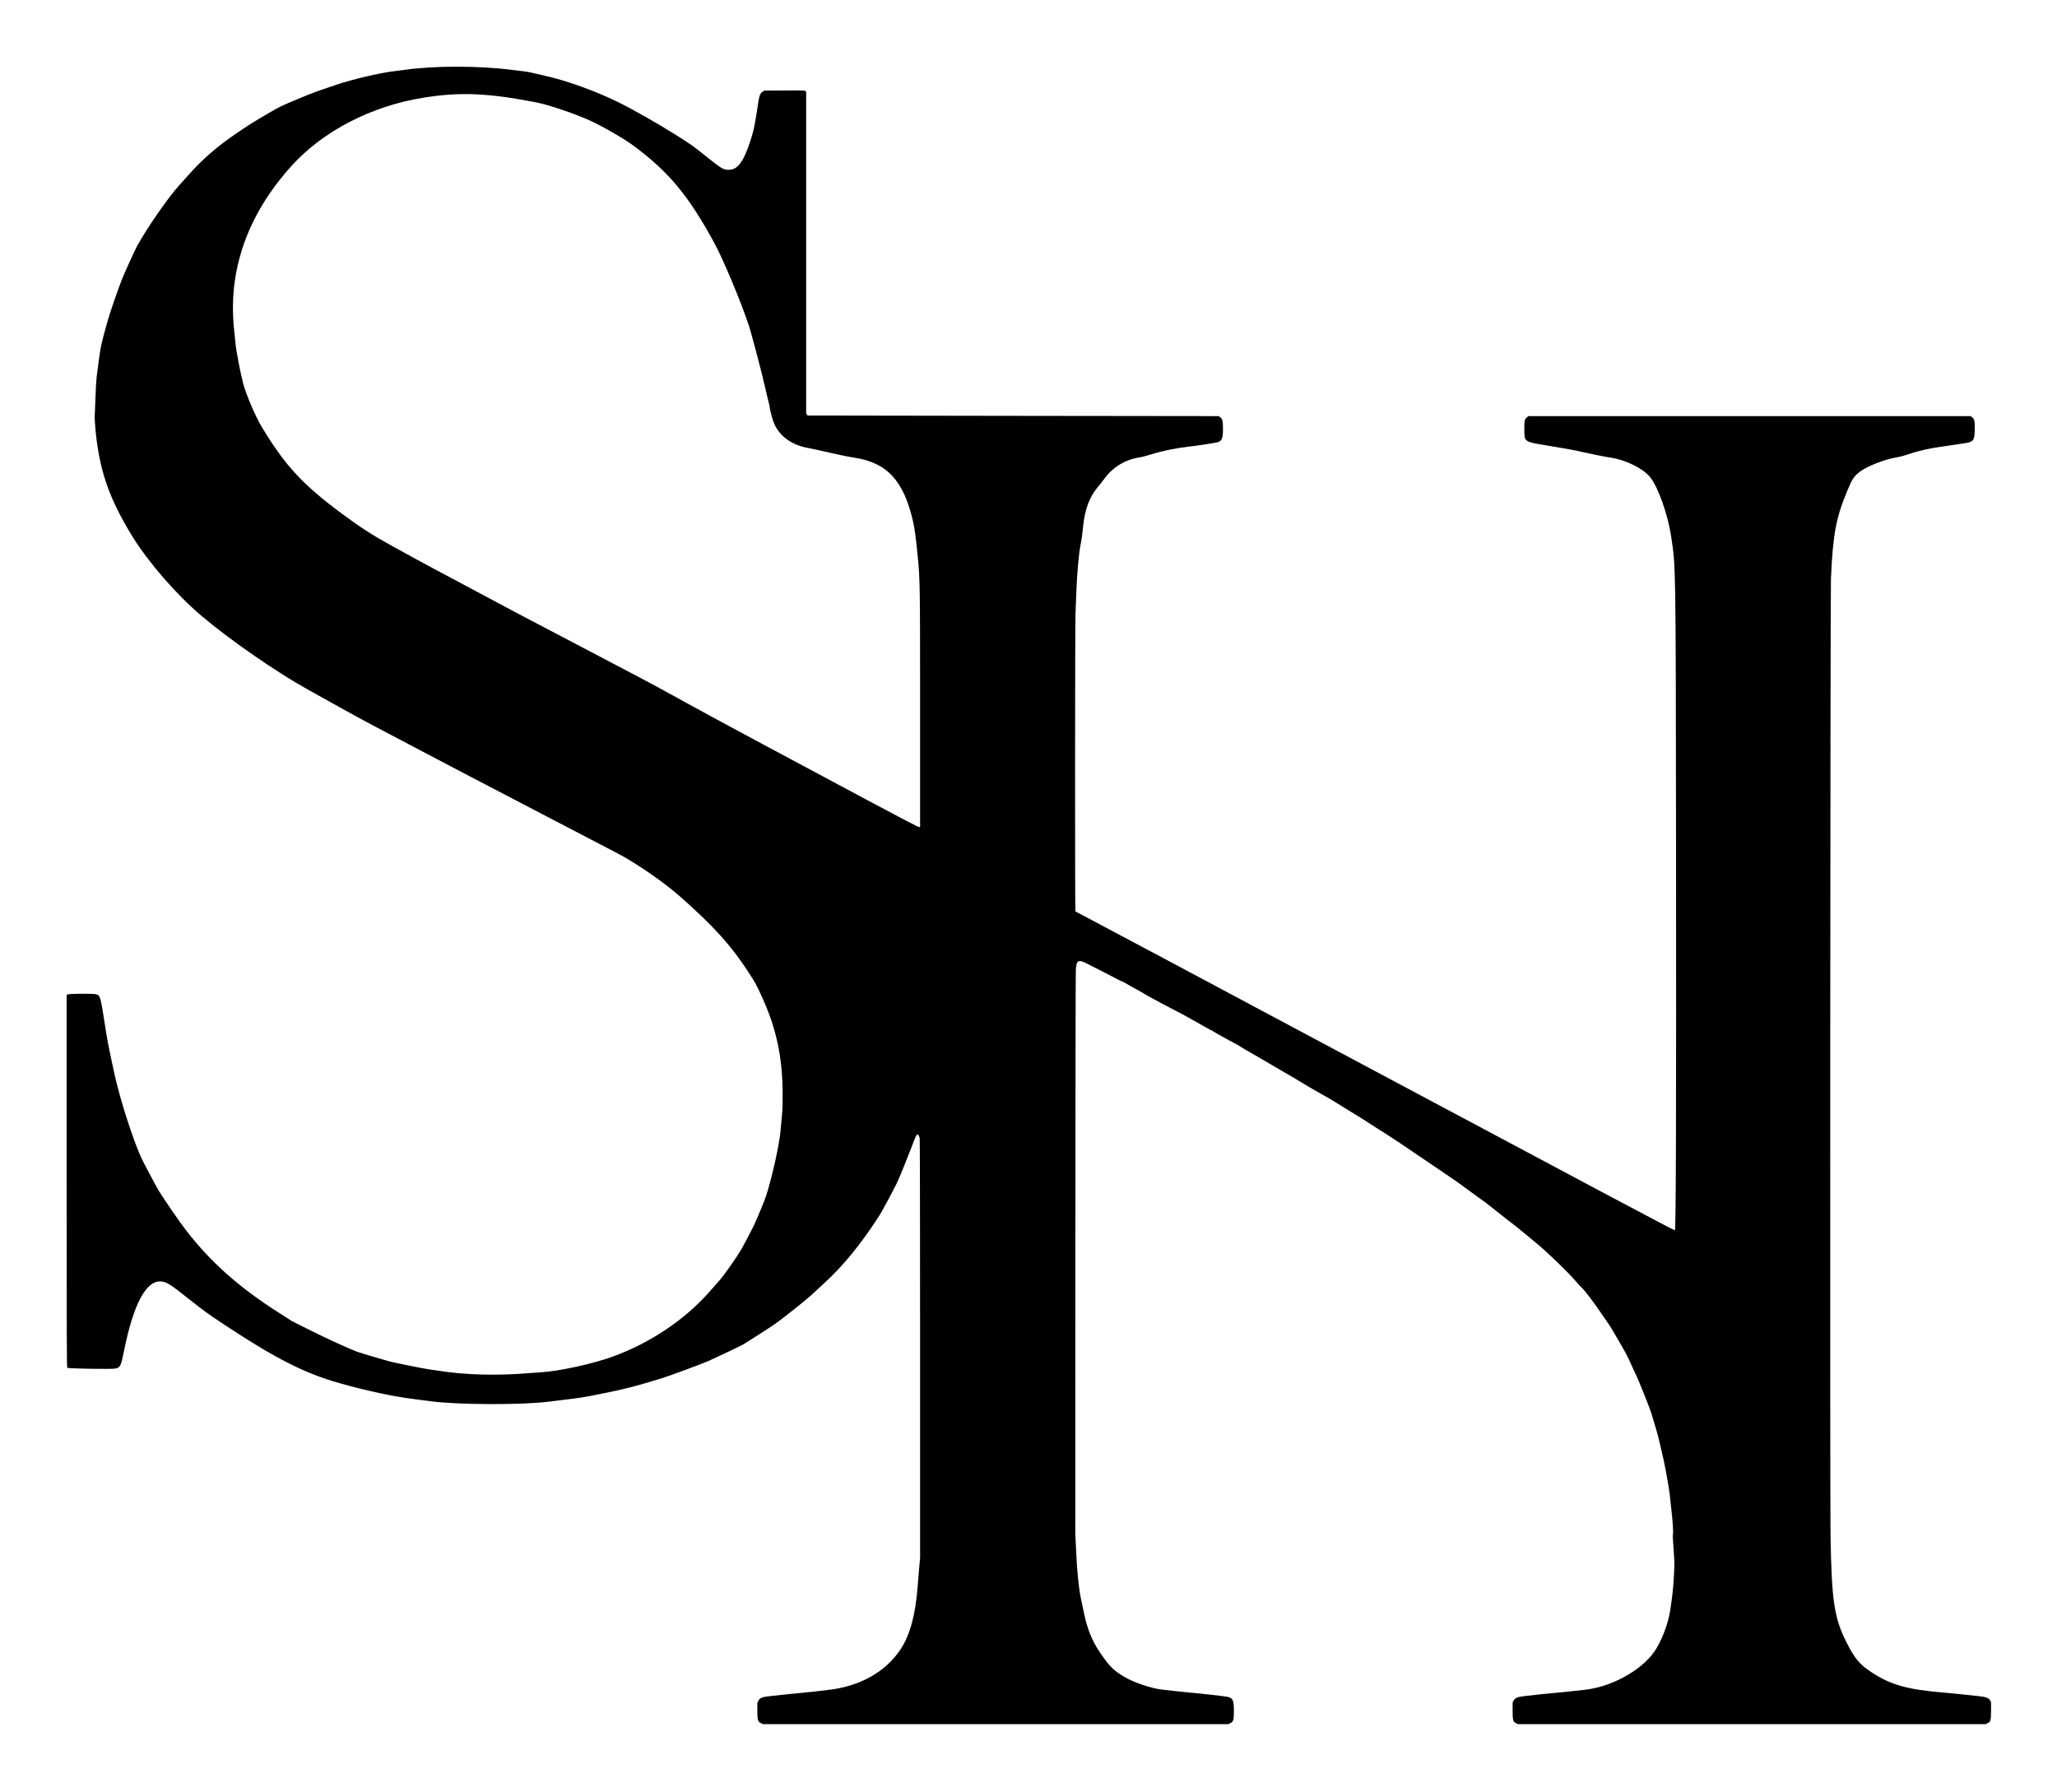
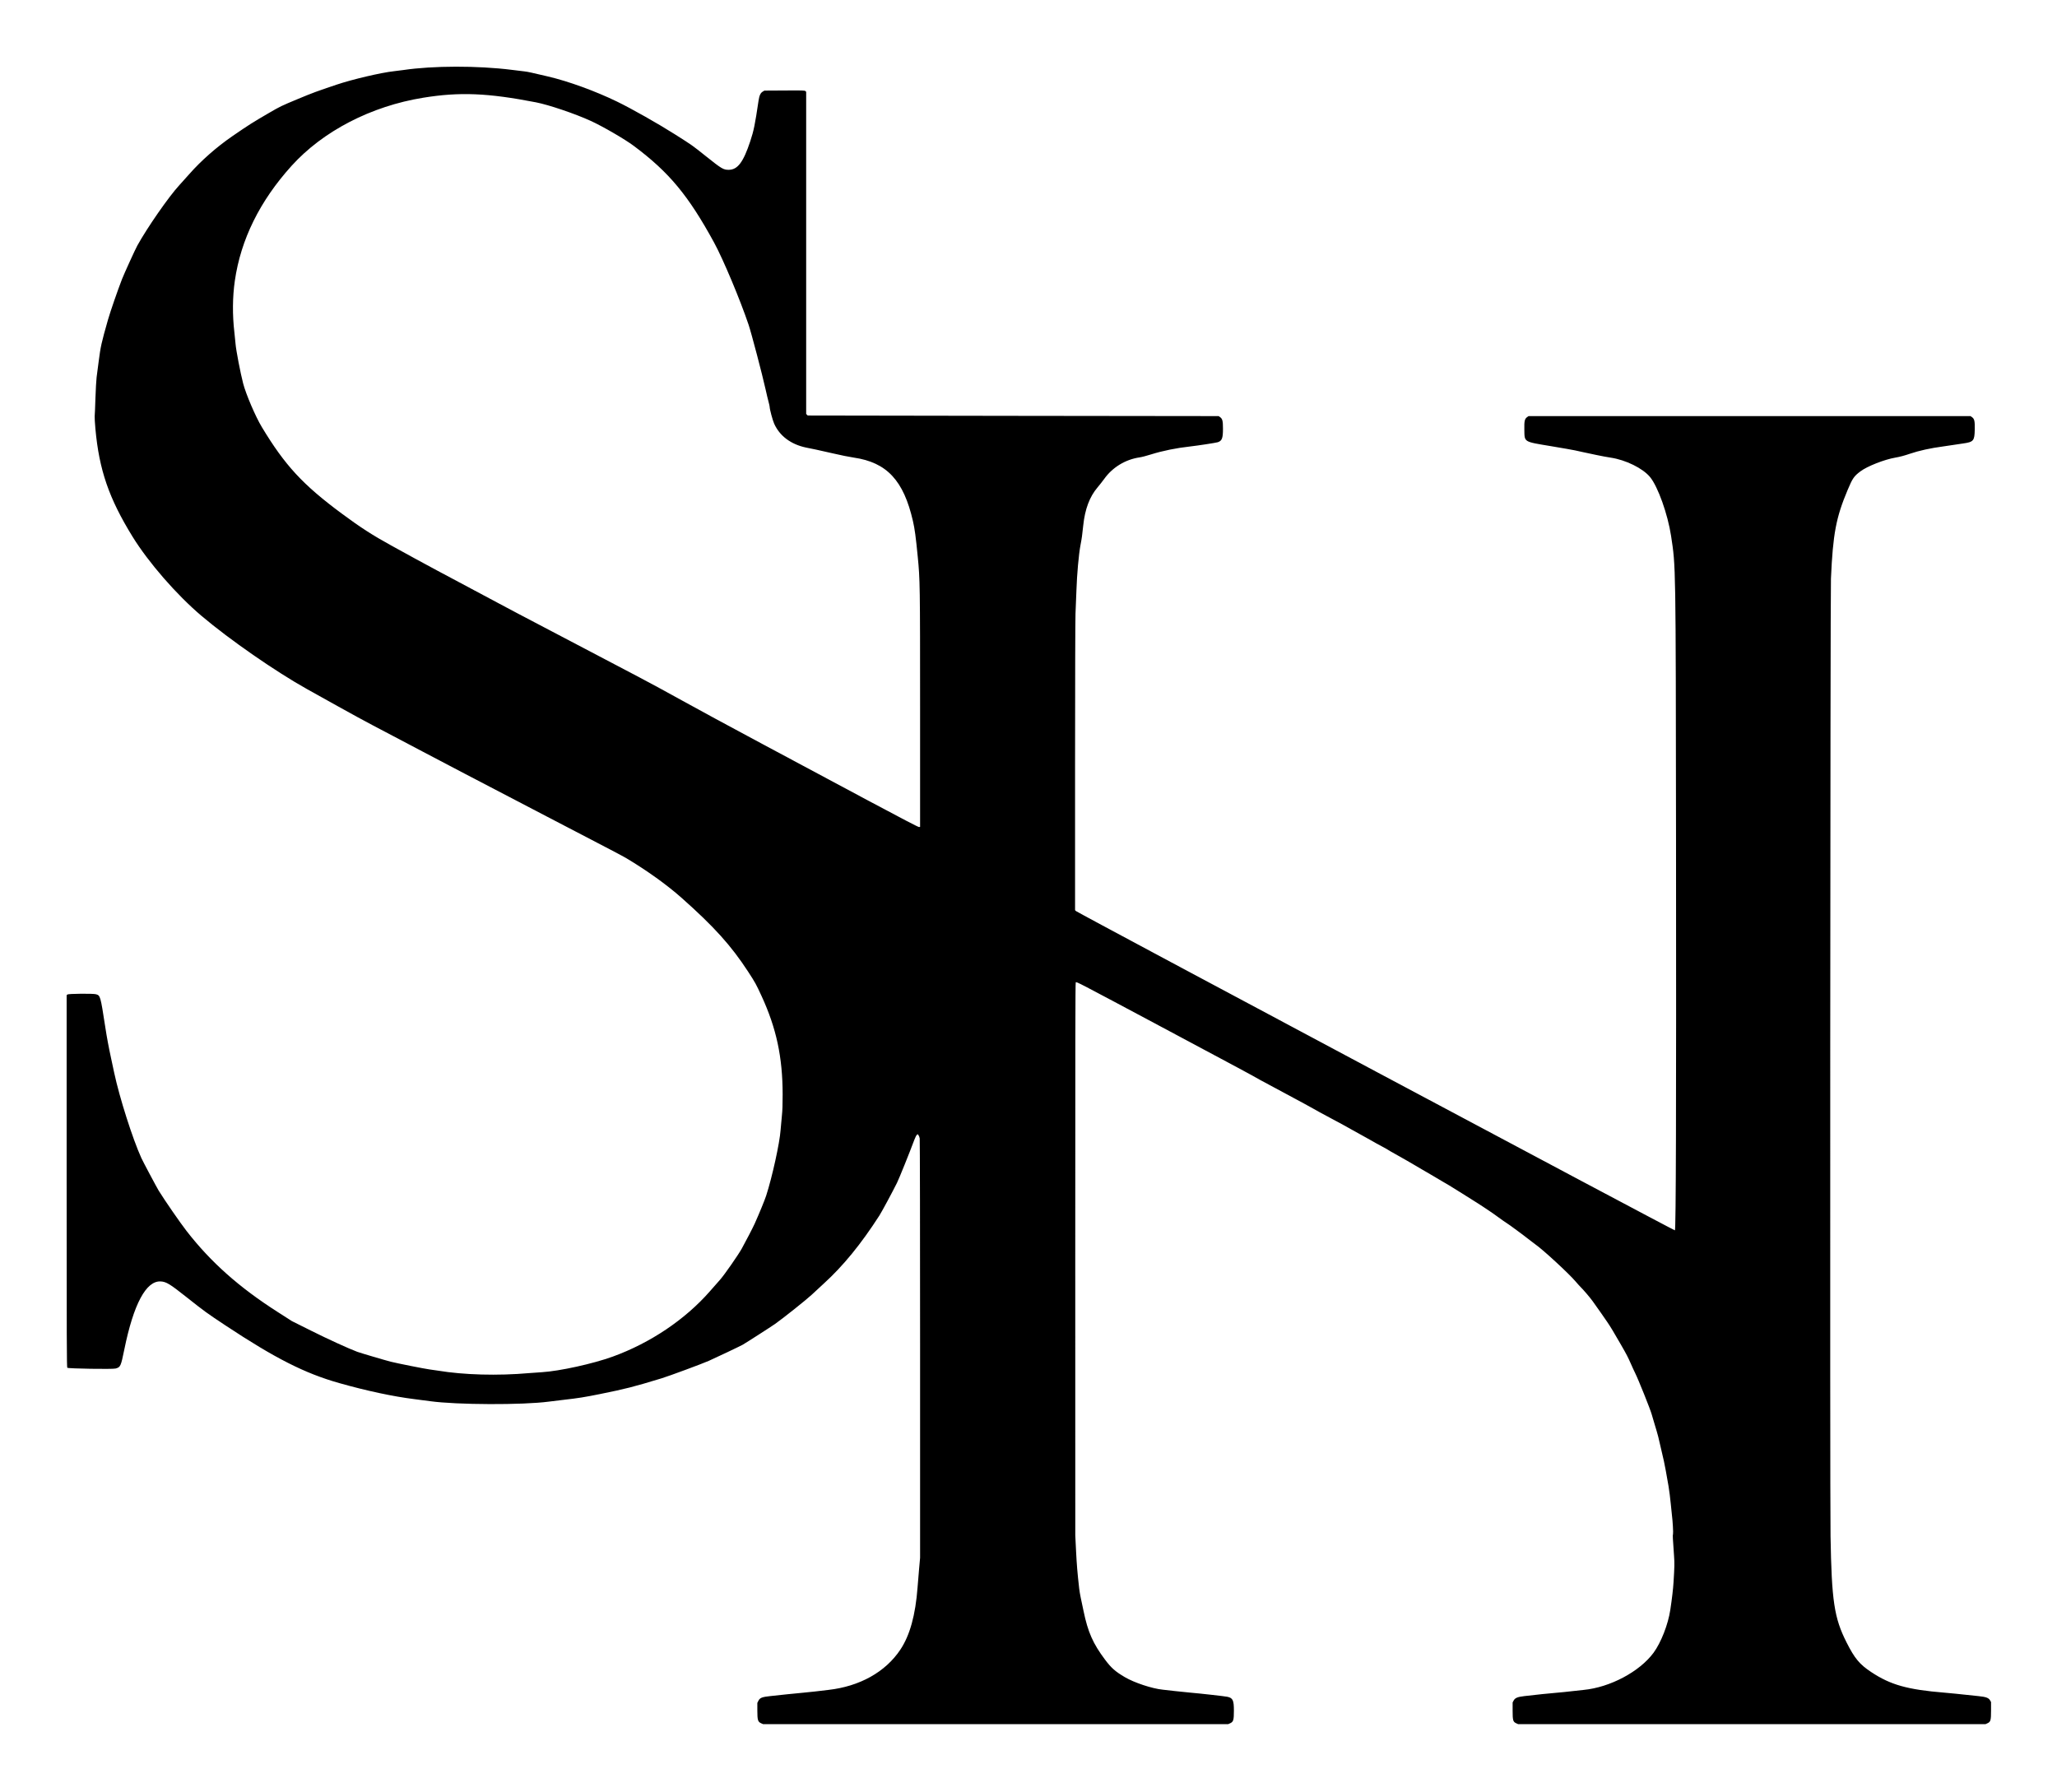
<svg xmlns="http://www.w3.org/2000/svg" viewBox="49 20 751 654">
-   <path fill="#000" fill-rule="evenodd" d="M326.87 649.17C325.69 648.63 325.51 648.01 325.50 644.58L325.50 641.74L325.88 640.99C326.44 639.87 327.20 639.57 330.25 639.25C331.62 639.10 334.44 638.80 336.50 638.58C338.56 638.36 341.22 638.10 342.42 638.00C343.61 637.90 345.45 637.71 346.50 637.58C347.55 637.45 349.77 637.19 351.42 637.00C362.84 635.72 372.26 630.47 377.69 622.33C381.19 617.11 383.24 609.68 384.00 599.52C384.09 598.27 384.34 595.34 384.54 593.00L384.92 588.75L384.92 512.58C384.92 470.69 384.86 436.06 384.78 435.63C384.71 435.20 384.51 434.68 384.34 434.47L384.03 434.09L383.70 434.39C383.52 434.55 383.13 435.34 382.83 436.13C381.13 440.71 377.23 450.39 376.49 451.86C374.68 455.49 370.91 462.48 370.04 463.83C363.32 474.27 356.79 482.25 349.75 488.65C348.38 489.89 346.38 491.74 345.32 492.75C343.59 494.39 334.82 501.38 332.00 503.36C330.52 504.40 321.30 510.32 320.17 510.96C319.19 511.51 310.26 515.76 307.76 516.86C305.32 517.94 293.27 522.40 290.58 523.22C280.18 526.39 277.60 527.04 268.00 528.99C262.44 530.11 260.15 530.48 254.92 531.07C252.90 531.30 250.42 531.60 249.42 531.74C239.83 533.02 215.78 532.93 206.00 531.58C204.40 531.36 201.85 531.03 200.33 530.84C192.63 529.89 182.87 527.81 172.84 524.97C160.26 521.41 149.46 515.93 131.27 503.89C124.38 499.32 123.78 498.89 117.04 493.55C111.01 488.77 109.71 487.98 107.67 487.86C102.35 487.56 97.77 496.12 94.40 512.64C93.12 518.91 93.00 519.17 91.18 519.66C90.08 519.96 73.89 519.70 73.57 519.38C73.37 519.18 73.33 509.54 73.33 451.25L73.33 383.36L73.60 383.10C73.90 382.79 82.94 382.70 84.01 383.00C85.64 383.45 85.67 383.56 87.41 394.83C88.04 398.94 88.64 402.13 89.60 406.58C89.91 408.05 90.40 410.34 90.69 411.67C92.62 420.72 97.43 435.83 100.62 442.83C101.17 444.06 106.30 453.68 106.95 454.73C109.32 458.54 114.81 466.48 117.16 469.50C125.97 480.84 136.31 490.03 150.38 499.02L155.58 502.35L162.67 505.89C168.64 508.88 176.12 512.30 179.42 513.55C180.39 513.92 189.62 516.65 191.63 517.16C193.94 517.75 204.15 519.78 205.83 519.99C206.70 520.10 208.05 520.29 208.83 520.42C218.31 522.00 230.74 522.34 242.17 521.33C243.13 521.25 245.23 521.10 246.83 521.00C253.29 520.61 265.56 517.91 272.73 515.30C286.43 510.32 299.12 501.79 308.14 491.50C309.47 489.99 311.18 488.04 311.95 487.17C313.50 485.41 318.48 478.26 319.79 475.92C321.18 473.42 323.91 468.17 324.54 466.75C326.15 463.16 328.22 458.13 328.73 456.53C330.95 449.65 333.66 437.31 333.99 432.58C334.09 431.21 334.30 428.88 334.46 427.42C334.67 425.44 334.74 423.39 334.74 419.50C334.71 405.93 332.46 395.42 327.05 383.67C325.04 379.31 324.75 378.77 322.13 374.75C315.92 365.23 309.74 358.37 297.83 347.80C292.48 343.05 285.15 337.80 277.58 333.28C276.46 332.61 269.60 329.01 258.83 323.42C253.93 320.88 249.39 318.51 248.75 318.17C248.11 317.82 242.86 315.08 237.08 312.08C224.90 305.75 211.53 298.75 203.33 294.42C200.17 292.75 195.18 290.12 192.25 288.58C180.75 282.55 180.40 282.36 161.14 271.62C149.62 265.19 132.91 253.61 122.58 244.87C113.49 237.18 103.19 225.34 97.38 215.92C88.77 201.94 85.20 191.59 83.83 176.54C83.64 174.41 83.52 172.35 83.57 171.96C83.62 171.57 83.74 168.62 83.84 165.42C83.95 162.21 84.14 158.76 84.27 157.75C84.41 156.74 84.74 154.19 85.01 152.08C85.74 146.42 85.98 145.36 88.43 136.72C89.24 133.87 91.95 126.02 93.55 121.91C94.32 119.93 98.37 111.04 99.13 109.67C102.77 103.08 110.63 91.78 114.42 87.67C115.23 86.80 116.88 84.96 118.09 83.58C122.44 78.64 128.06 73.70 133.83 69.72C139.96 65.51 141.18 64.74 147.25 61.21C151.41 58.80 151.53 58.74 157.83 56.11C163.32 53.83 164.46 53.41 171.92 50.90C177.65 48.97 188.19 46.50 192.83 46.00C193.80 45.90 195.33 45.70 196.25 45.57C207.04 43.97 223.39 43.94 235.75 45.49C237.86 45.76 240.03 46.02 240.58 46.08C241.66 46.20 243.14 46.52 249.14 47.94C256.57 49.69 266.33 53.24 274.25 57.08C279.54 59.64 289.26 65.14 295.42 69.05C302.00 73.23 301.55 72.92 306.75 77.06C312.51 81.66 313.10 82.00 315.06 82.00C318.31 81.98 320.39 79.21 322.92 71.56C324.21 67.66 324.64 65.53 325.93 56.83C326.23 54.82 326.65 53.93 327.50 53.43L328.08 53.08L335.44 53.04C342.02 52.99 342.82 53.02 343.06 53.26L343.33 53.52L343.33 112.33L343.33 171.14L343.60 171.40C343.74 171.55 343.87 171.68 343.89 171.71C343.90 171.73 377.67 171.78 418.92 171.83L493.92 171.92L494.44 172.29C495.31 172.91 495.50 173.67 495.50 176.53C495.50 180.04 495.13 180.98 493.56 181.47C492.85 181.69 486.19 182.71 483.58 183.00C478.55 183.55 473.44 184.59 469.27 185.90C467.70 186.40 465.82 186.89 465.08 186.99C459.91 187.74 455.18 190.61 452.17 194.82C451.53 195.70 450.41 197.13 449.67 198.00C446.81 201.37 445.11 205.90 444.49 211.80C444.11 215.45 443.97 216.46 443.49 218.98C442.84 222.38 442.19 229.65 442.00 235.52C441.90 238.58 441.75 242.40 441.66 244.00C441.48 247.43 441.44 352.50 441.63 352.75C441.69 352.84 442.12 353.07 442.58 353.26C443.04 353.45 492.20 379.65 551.83 411.49C633.16 454.90 660.31 469.32 660.50 469.21C660.88 468.96 661.01 425.42 660.91 327.67C660.80 224.53 660.84 227.16 659.10 215.67C657.89 207.72 654.30 197.66 651.42 194.17C648.79 190.97 642.51 187.89 637.00 187.08C635.95 186.93 633.70 186.51 632.00 186.15C630.30 185.78 628.05 185.31 627.00 185.09C625.95 184.87 624.60 184.57 624.00 184.43C623.40 184.29 619.50 183.61 615.33 182.91C605.11 181.21 605.62 181.52 605.53 176.85C605.47 173.72 605.64 172.94 606.55 172.29L607.08 171.92L687.75 171.92L768.42 171.92L768.95 172.29C769.86 172.94 770.03 173.72 769.97 176.85C769.89 180.96 769.53 181.38 765.67 181.92C764.61 182.06 763.11 182.29 762.33 182.42C761.55 182.55 759.79 182.81 758.42 183.00C753.86 183.60 749.51 184.56 746.32 185.66C744.23 186.37 742.69 186.78 740.97 187.08C736.99 187.76 730.71 190.23 728.24 192.09C725.88 193.86 725.36 194.61 723.57 198.87C719.32 208.95 718.19 214.92 717.47 231.25C717.22 236.97 717.08 566.12 717.32 580.83C717.72 604.53 718.65 610.73 723.17 619.66C726.13 625.52 727.92 627.67 732.17 630.48C739.24 635.17 745.37 636.89 759.00 638.01C760.87 638.16 763.45 638.42 771.33 639.26C774.12 639.55 775.04 639.89 775.58 640.83L775.92 641.42L775.92 644.50C775.92 648.13 775.77 648.65 774.60 649.18L773.92 649.49L688.58 649.49L603.25 649.49L602.57 649.18C601.40 648.65 601.25 648.12 601.25 644.58L601.25 641.58L601.60 640.92C602.12 639.93 602.99 639.56 605.50 639.26C609.30 638.81 615.38 638.17 617.67 638.00C618.90 637.90 621.12 637.68 622.58 637.50C624.05 637.32 626.11 637.10 627.17 637.00C636.84 636.07 647.64 630.32 652.72 623.41C655.44 619.70 658.03 613.07 658.82 607.75C659.43 603.72 659.86 600.06 660.00 597.67C660.36 591.85 660.38 590.82 660.19 588.16C659.70 581.31 659.66 580.57 659.81 580.07C659.94 579.62 659.69 575.27 659.42 573.25C659.37 572.88 659.18 571.01 658.99 569.08C658.81 567.16 658.45 564.27 658.18 562.67C657.55 558.93 656.69 554.25 656.49 553.50C656.40 553.18 655.96 551.23 655.49 549.17C654.46 544.59 654.37 544.22 653.17 540.25C652.64 538.51 652.12 536.75 652.01 536.33C651.51 534.51 647.13 523.59 645.97 521.28C645.61 520.57 644.91 519.03 644.40 517.87C643.40 515.58 642.85 514.51 640.78 510.92C638.57 507.05 636.82 504.13 636.19 503.25C635.87 502.79 635.14 501.74 634.58 500.92C630.73 495.24 627.58 491.08 626.17 489.83C625.91 489.60 625.03 488.63 624.21 487.67C621.52 484.51 613.74 477.01 609.77 473.75C608.32 472.56 606.78 471.28 606.34 470.92C603.28 468.37 601.84 467.22 598.99 465.07C598.40 464.62 597.57 463.97 597.16 463.64C595.26 462.08 591.98 459.50 591.00 458.79C590.40 458.37 589.17 457.48 588.25 456.82C587.33 456.16 586.06 455.23 585.42 454.75C581.30 451.69 580.67 451.25 573.08 446.12C569.06 443.41 567.95 442.65 565.58 441.04C561.35 438.15 556.74 435.07 555.79 434.50C555.26 434.18 553.66 433.17 552.24 432.25C550.82 431.33 549.24 430.32 548.72 430.00C548.21 429.68 547.29 429.09 546.69 428.69C546.08 428.28 545.17 427.71 544.67 427.42C544.16 427.13 543.15 426.51 542.42 426.05C536.09 422.09 534.42 421.09 531.08 419.26C529.89 418.60 528.09 417.56 527.08 416.94C524.55 415.38 518.53 411.83 513.75 409.08C511.55 407.81 509.56 406.64 509.32 406.48C509.08 406.31 507.92 405.64 506.73 404.98C504.45 403.71 502.36 402.48 501.67 402.00C501.29 401.73 500.59 401.35 497.58 399.75C497.03 399.45 496.02 398.89 495.33 398.50C494.65 398.10 493.68 397.56 493.18 397.30C492.68 397.03 492.07 396.67 491.82 396.49C491.57 396.31 491.31 396.17 491.24 396.17C491.17 396.17 490.28 395.69 489.26 395.11C488.25 394.53 487.04 393.84 486.58 393.59C486.12 393.34 485.45 392.96 485.08 392.75C481.19 390.55 480.09 389.96 477.58 388.69C476.48 388.13 474.79 387.24 473.82 386.71C472.85 386.18 471.08 385.23 469.90 384.61C468.72 383.98 467.45 383.26 467.08 383.01C466.72 382.76 465.28 381.95 463.90 381.21C462.51 380.47 460.96 379.59 460.45 379.27C459.94 378.94 459.12 378.51 458.64 378.32C458.15 378.13 457.53 377.84 457.25 377.67C456.97 377.50 454.69 376.32 452.17 375.04C449.65 373.76 447.36 372.59 447.08 372.45C442.62 370.06 442.02 370.25 441.78 374.16C441.70 375.40 441.63 422.17 441.61 478.08L441.58 579.75L441.88 586.08C442.04 589.57 442.29 593.39 442.42 594.58C442.55 595.77 442.77 597.80 442.91 599.08C443.04 600.37 443.34 602.28 443.57 603.33C443.80 604.39 444.26 606.56 444.59 608.17C446.19 615.89 448.03 620.07 452.45 625.96C454.72 628.99 456.18 630.28 459.68 632.34C463.12 634.37 469.66 636.53 473.50 636.91C474.10 636.97 476.12 637.20 478.00 637.42C479.88 637.64 482.43 637.90 483.67 638.00C486.92 638.27 496.23 639.31 497.12 639.51C499.11 639.96 499.49 640.76 499.49 644.58C499.49 648.01 499.31 648.63 498.13 649.17L497.42 649.49L412.50 649.49L327.58 649.49L326.87 649.17ZM384.92 279.25C384.92 233.54 384.89 231.58 384.07 223.33C383.35 215.94 382.97 213.12 382.31 210.25C378.91 195.40 372.78 188.83 360.71 187.07C359.17 186.85 355.82 186.18 353.25 185.57C350.68 184.97 347.83 184.33 346.92 184.15C346.00 183.97 344.35 183.63 343.25 183.40C337.72 182.23 333.61 179.13 331.63 174.65C331.05 173.33 330.01 169.43 330.00 168.55C330.00 168.35 329.82 167.52 329.60 166.72C329.37 165.91 328.88 163.83 328.49 162.08C327.32 156.78 323.36 141.71 322.31 138.58C319.24 129.46 313.03 114.66 309.73 108.60C300.33 91.37 293.27 82.86 280.33 73.22C277.10 70.81 269.07 66.15 264.68 64.14C258.95 61.52 249.36 58.27 244.67 57.36C227.05 53.94 216.83 53.52 203.51 55.68C184.47 58.77 166.93 67.85 155.45 80.55C143.85 93.39 136.91 107.44 134.74 122.50C133.88 128.41 133.83 135.05 134.57 141.33C134.71 142.48 134.90 144.39 135.00 145.58C135.19 147.93 136.78 156.18 137.77 160.00C138.81 163.98 142.27 172.06 144.58 175.90C153.02 189.90 159.52 196.95 173.72 207.47C180.57 212.55 185.04 215.43 191.83 219.16C194.72 220.75 198.58 222.87 200.42 223.88C202.25 224.89 205.96 226.90 208.67 228.34C215.08 231.75 225.03 237.06 231.00 240.25C233.61 241.64 236.69 243.28 237.83 243.88C240.75 245.40 257.83 254.37 267.58 259.50C272.07 261.86 278.82 265.41 282.58 267.38C286.34 269.36 293.28 273.12 298.00 275.75C302.72 278.38 315.92 285.53 327.33 291.63C338.75 297.73 356.18 307.06 366.08 312.36C377.97 318.71 384.22 321.97 384.50 321.95L384.92 321.92L384.92 279.25Z" />
+   <path fill="#000" fill-rule="evenodd" d="M326.87 649.17C325.69 648.63 325.51 648.01 325.50 644.58L325.50 641.74L325.88 640.99C326.44 639.87 327.20 639.57 330.25 639.25C331.62 639.10 334.44 638.80 336.50 638.58C338.56 638.36 341.22 638.10 342.42 638.00C343.61 637.90 345.45 637.71 346.50 637.58C347.55 637.45 349.77 637.19 351.42 637.00C362.84 635.72 372.26 630.47 377.69 622.33C381.19 617.11 383.24 609.68 384.00 599.52C384.09 598.27 384.34 595.34 384.54 593.00L384.92 588.75L384.92 512.58C384.92 470.69 384.86 436.06 384.78 435.63C384.71 435.20 384.51 434.68 384.34 434.47L384.03 434.09L383.70 434.39C383.52 434.55 383.13 435.34 382.83 436.13C381.13 440.71 377.23 450.39 376.49 451.86C374.68 455.49 370.91 462.48 370.04 463.83C363.32 474.27 356.79 482.25 349.75 488.65C348.38 489.89 346.38 491.74 345.32 492.75C343.59 494.39 334.82 501.38 332.00 503.36C330.52 504.40 321.30 510.32 320.17 510.96C319.19 511.51 310.26 515.76 307.76 516.86C305.32 517.94 293.27 522.40 290.58 523.22C280.18 526.39 277.60 527.04 268.00 528.99C262.44 530.11 260.15 530.48 254.92 531.07C252.90 531.30 250.42 531.60 249.42 531.74C239.83 533.02 215.78 532.93 206.00 531.58C204.40 531.36 201.85 531.03 200.33 530.84C192.63 529.89 182.87 527.81 172.84 524.97C160.26 521.41 149.46 515.93 131.27 503.89C124.38 499.32 123.78 498.89 117.04 493.55C111.01 488.77 109.71 487.98 107.67 487.86C102.35 487.56 97.77 496.12 94.40 512.64C93.12 518.91 93.00 519.17 91.18 519.66C90.08 519.96 73.89 519.70 73.57 519.38C73.37 519.18 73.33 509.54 73.33 451.25L73.33 383.36L73.60 383.10C73.90 382.79 82.94 382.70 84.01 383.00C85.64 383.45 85.67 383.56 87.41 394.83C88.04 398.94 88.64 402.13 89.60 406.58C89.91 408.05 90.40 410.34 90.69 411.67C92.62 420.72 97.43 435.83 100.62 442.83C101.17 444.06 106.30 453.68 106.95 454.73C109.32 458.54 114.81 466.48 117.16 469.50C125.97 480.84 136.31 490.03 150.38 499.02L155.58 502.35L162.67 505.89C168.64 508.88 176.12 512.30 179.42 513.55C180.39 513.92 189.62 516.65 191.63 517.16C193.94 517.75 204.15 519.78 205.83 519.99C206.70 520.10 208.05 520.29 208.83 520.42C218.31 522.00 230.74 522.34 242.17 521.33C243.13 521.25 245.23 521.10 246.83 521.00C253.29 520.61 265.56 517.91 272.73 515.30C286.43 510.32 299.12 501.79 308.14 491.50C309.47 489.99 311.18 488.04 311.95 487.17C313.50 485.41 318.48 478.26 319.79 475.92C321.18 473.42 323.91 468.17 324.54 466.75C326.15 463.16 328.22 458.13 328.73 456.53C330.95 449.65 333.66 437.31 333.99 432.58C334.09 431.21 334.30 428.88 334.46 427.42C334.67 425.44 334.74 423.39 334.74 419.50C334.71 405.93 332.46 395.42 327.05 383.67C325.04 379.31 324.75 378.77 322.13 374.75C315.92 365.23 309.74 358.37 297.83 347.80C292.48 343.05 285.15 337.80 277.58 333.28C276.46 332.61 269.60 329.01 258.83 323.42C253.93 320.88 249.39 318.51 248.75 318.17C248.11 317.82 242.86 315.08 237.08 312.08C224.90 305.75 211.53 298.75 203.33 294.42C200.17 292.75 195.18 290.12 192.25 288.58C180.75 282.55 180.40 282.36 161.14 271.62C149.62 265.19 132.91 253.61 122.58 244.87C113.49 237.18 103.19 225.34 97.38 215.92C88.77 201.94 85.20 191.59 83.83 176.54C83.64 174.41 83.52 172.35 83.57 171.96C83.62 171.57 83.74 168.62 83.84 165.42C83.95 162.21 84.14 158.76 84.27 157.75C84.41 156.74 84.74 154.19 85.01 152.08C85.74 146.42 85.98 145.36 88.43 136.72C89.24 133.87 91.95 126.02 93.55 121.91C94.32 119.93 98.37 111.04 99.13 109.67C102.77 103.08 110.63 91.78 114.42 87.67C115.23 86.80 116.88 84.96 118.09 83.58C122.44 78.64 128.06 73.70 133.83 69.72C139.96 65.51 141.18 64.74 147.25 61.21C151.41 58.80 151.53 58.74 157.83 56.11C163.32 53.83 164.46 53.41 171.92 50.90C177.65 48.97 188.19 46.50 192.83 46.00C193.80 45.90 195.33 45.70 196.25 45.57C207.04 43.97 223.39 43.94 235.75 45.49C237.86 45.76 240.03 46.02 240.58 46.08C241.66 46.20 243.14 46.52 249.14 47.94C256.57 49.69 266.33 53.24 274.25 57.08C279.54 59.64 289.26 65.14 295.42 69.05C302.00 73.23 301.55 72.92 306.75 77.06C312.51 81.66 313.10 82.00 315.06 82.00C318.31 81.98 320.39 79.21 322.92 71.56C324.21 67.66 324.64 65.53 325.93 56.83C326.23 54.82 326.65 53.93 327.50 53.43L328.08 53.08L335.44 53.04C342.02 52.99 342.82 53.02 343.06 53.26L343.33 53.52L343.33 112.33L343.33 171.14L343.60 171.40C343.74 171.55 343.87 171.68 343.89 171.71C343.90 171.73 377.67 171.78 418.92 171.83L493.92 171.92L494.44 172.29C495.31 172.91 495.50 173.67 495.50 176.53C495.50 180.04 495.13 180.98 493.56 181.47C492.85 181.69 486.19 182.71 483.58 183.00C478.55 183.55 473.44 184.59 469.27 185.90C467.70 186.40 465.82 186.89 465.08 186.99C459.91 187.74 455.18 190.61 452.17 194.82C451.53 195.70 450.41 197.13 449.67 198.00C446.81 201.37 445.11 205.90 444.49 211.80C444.11 215.45 443.97 216.46 443.49 218.98C442.84 222.38 442.19 229.65 442.00 235.52C441.90 238.58 441.75 242.40 441.66 244.00C441.57 245.72 441.51 268.53 441.50 299.62L441.50 352.32L441.84 352.64C442.60 353.34 660.24 469.37 660.50 469.21C660.88 468.96 661.01 425.42 660.91 327.67C660.80 224.53 660.84 227.16 659.10 215.67C657.89 207.72 654.30 197.66 651.42 194.17C648.79 190.97 642.51 187.89 637.00 187.08C635.95 186.93 633.70 186.51 632.00 186.15C630.30 185.78 628.05 185.31 627.00 185.09C625.95 184.87 624.60 184.57 624.00 184.43C623.40 184.29 619.50 183.61 615.33 182.91C605.11 181.21 605.62 181.52 605.53 176.85C605.47 173.72 605.64 172.94 606.55 172.29L607.08 171.92L687.75 171.92L768.42 171.92L768.95 172.29C769.86 172.94 770.03 173.72 769.97 176.85C769.89 180.96 769.53 181.38 765.67 181.92C764.61 182.06 763.11 182.29 762.33 182.42C761.55 182.55 759.79 182.81 758.42 183.00C753.86 183.60 749.51 184.56 746.32 185.66C744.23 186.37 742.69 186.78 740.97 187.08C736.99 187.76 730.71 190.23 728.24 192.09C725.88 193.86 725.36 194.61 723.57 198.87C719.32 208.95 718.19 214.92 717.47 231.25C717.22 236.97 717.08 566.12 717.32 580.83C717.72 604.53 718.65 610.73 723.17 619.66C726.13 625.52 727.92 627.67 732.17 630.48C739.24 635.17 745.37 636.89 759.00 638.01C760.87 638.16 763.45 638.42 771.33 639.26C774.12 639.55 775.04 639.89 775.58 640.83L775.92 641.42L775.92 644.50C775.92 648.13 775.77 648.65 774.60 649.18L773.92 649.49L688.58 649.49L603.25 649.49L602.57 649.18C601.40 648.65 601.25 648.12 601.25 644.58L601.25 641.58L601.60 640.92C602.12 639.93 602.99 639.56 605.50 639.26C609.30 638.81 615.38 638.17 617.67 638.00C618.90 637.90 621.12 637.68 622.58 637.50C624.05 637.32 626.11 637.10 627.17 637.00C636.84 636.07 647.64 630.32 652.72 623.41C655.44 619.70 658.03 613.07 658.82 607.75C659.43 603.72 659.86 600.06 660.00 597.67C660.36 591.85 660.38 590.82 660.19 588.16C659.70 581.31 659.66 580.57 659.81 580.07C659.94 579.62 659.69 575.27 659.42 573.25C659.37 572.88 659.18 571.01 658.99 569.08C658.81 567.16 658.45 564.27 658.18 562.67C657.55 558.93 656.69 554.25 656.49 553.50C656.40 553.18 655.96 551.23 655.49 549.17C654.46 544.59 654.37 544.22 653.17 540.25C652.64 538.51 652.12 536.75 652.01 536.33C651.51 534.51 647.13 523.59 645.97 521.28C645.61 520.57 644.91 519.03 644.40 517.87C643.40 515.58 642.85 514.51 640.78 510.92C638.36 506.69 636.80 504.10 635.80 502.67C635.26 501.89 634.25 500.43 633.55 499.42C630.71 495.32 629.93 494.28 628.32 492.39C627.39 491.30 626.38 490.19 626.09 489.92C625.79 489.64 624.98 488.74 624.28 487.92C621.86 485.04 612.23 476.16 609.50 474.29C609.09 474.01 608.38 473.47 607.92 473.09C607.46 472.71 606.82 472.22 606.50 472.00C606.18 471.78 605.65 471.38 605.32 471.09C604.99 470.81 603.98 470.06 603.08 469.42C602.18 468.78 600.99 467.90 600.43 467.48C599.86 467.06 599.18 466.59 598.91 466.44C598.64 466.29 597.44 465.45 596.25 464.58C595.06 463.70 593.41 462.54 592.58 462.00C591.76 461.46 590.75 460.79 590.33 460.50C589.57 459.98 589.09 459.68 582.67 455.64C578.16 452.82 577.62 452.49 575.58 451.33C574.67 450.81 573.11 449.89 572.12 449.28C571.13 448.67 570.00 448.01 569.62 447.82C569.23 447.62 568.50 447.20 568.00 446.88C567.50 446.56 566.52 445.99 565.83 445.60C565.15 445.21 563.72 444.38 562.67 443.76C561.61 443.13 559.66 442.02 558.33 441.30C557.00 440.57 555.80 439.88 555.67 439.76C555.53 439.64 554.52 439.08 553.42 438.50C552.32 437.92 550.63 436.99 549.67 436.42C548.70 435.85 547.02 434.91 545.92 434.33C544.82 433.75 543.13 432.81 542.17 432.25C541.20 431.68 537.98 429.92 535.00 428.34C532.02 426.75 529.13 425.18 528.58 424.84C528.03 424.50 523.61 422.10 518.75 419.50C513.89 416.91 509.50 414.55 509.00 414.26C506.69 412.90 500.98 409.83 473.25 395.04C441.91 378.32 442.07 378.40 441.75 378.66C441.60 378.79 441.56 401.50 441.57 479.71L441.58 580.58L441.87 586.42C442.13 591.53 442.35 594.14 443.01 600.00C443.09 600.78 443.35 602.28 443.57 603.33C443.80 604.39 444.26 606.56 444.59 608.17C446.19 615.89 448.03 620.07 452.45 625.96C454.72 628.99 456.18 630.28 459.68 632.34C463.12 634.37 469.66 636.53 473.50 636.91C474.10 636.97 476.12 637.20 478.00 637.42C479.88 637.64 482.43 637.90 483.67 638.00C486.92 638.27 496.23 639.31 497.12 639.51C499.11 639.96 499.49 640.76 499.49 644.58C499.49 648.01 499.31 648.63 498.13 649.17L497.42 649.49L412.50 649.49L327.58 649.49L326.87 649.17ZM384.92 279.25C384.92 233.54 384.89 231.58 384.07 223.33C383.35 215.94 382.97 213.12 382.31 210.25C378.91 195.40 372.78 188.83 360.71 187.07C359.17 186.85 355.82 186.18 353.25 185.57C350.68 184.97 347.83 184.33 346.92 184.15C346.00 183.97 344.35 183.63 343.25 183.40C337.72 182.23 333.61 179.13 331.63 174.65C331.05 173.33 330.01 169.43 330.00 168.55C330.00 168.35 329.82 167.52 329.60 166.72C329.37 165.91 328.88 163.83 328.49 162.08C327.32 156.78 323.36 141.71 322.31 138.58C319.24 129.46 313.03 114.66 309.73 108.60C300.33 91.37 293.27 82.86 280.33 73.22C277.10 70.81 269.07 66.15 264.68 64.14C258.95 61.52 249.36 58.27 244.67 57.36C227.05 53.94 216.83 53.52 203.51 55.68C184.47 58.77 166.93 67.85 155.45 80.55C143.85 93.39 136.91 107.44 134.74 122.50C133.88 128.41 133.83 135.05 134.57 141.33C134.71 142.48 134.90 144.39 135.00 145.58C135.19 147.93 136.78 156.18 137.77 160.00C138.81 163.98 142.27 172.06 144.58 175.90C153.02 189.90 159.52 196.95 173.72 207.47C180.57 212.55 185.04 215.43 191.83 219.16C194.72 220.75 198.58 222.87 200.42 223.88C202.25 224.89 205.96 226.90 208.67 228.34C215.08 231.75 225.03 237.06 231.00 240.25C233.61 241.64 236.69 243.28 237.83 243.88C240.75 245.40 257.83 254.37 267.58 259.50C272.07 261.86 278.82 265.41 282.58 267.38C286.34 269.36 293.28 273.12 298.00 275.75C302.72 278.38 315.92 285.53 327.33 291.63C338.75 297.73 356.18 307.06 366.08 312.36C377.97 318.71 384.22 321.97 384.50 321.95L384.92 321.92L384.92 279.25Z" />
</svg>
